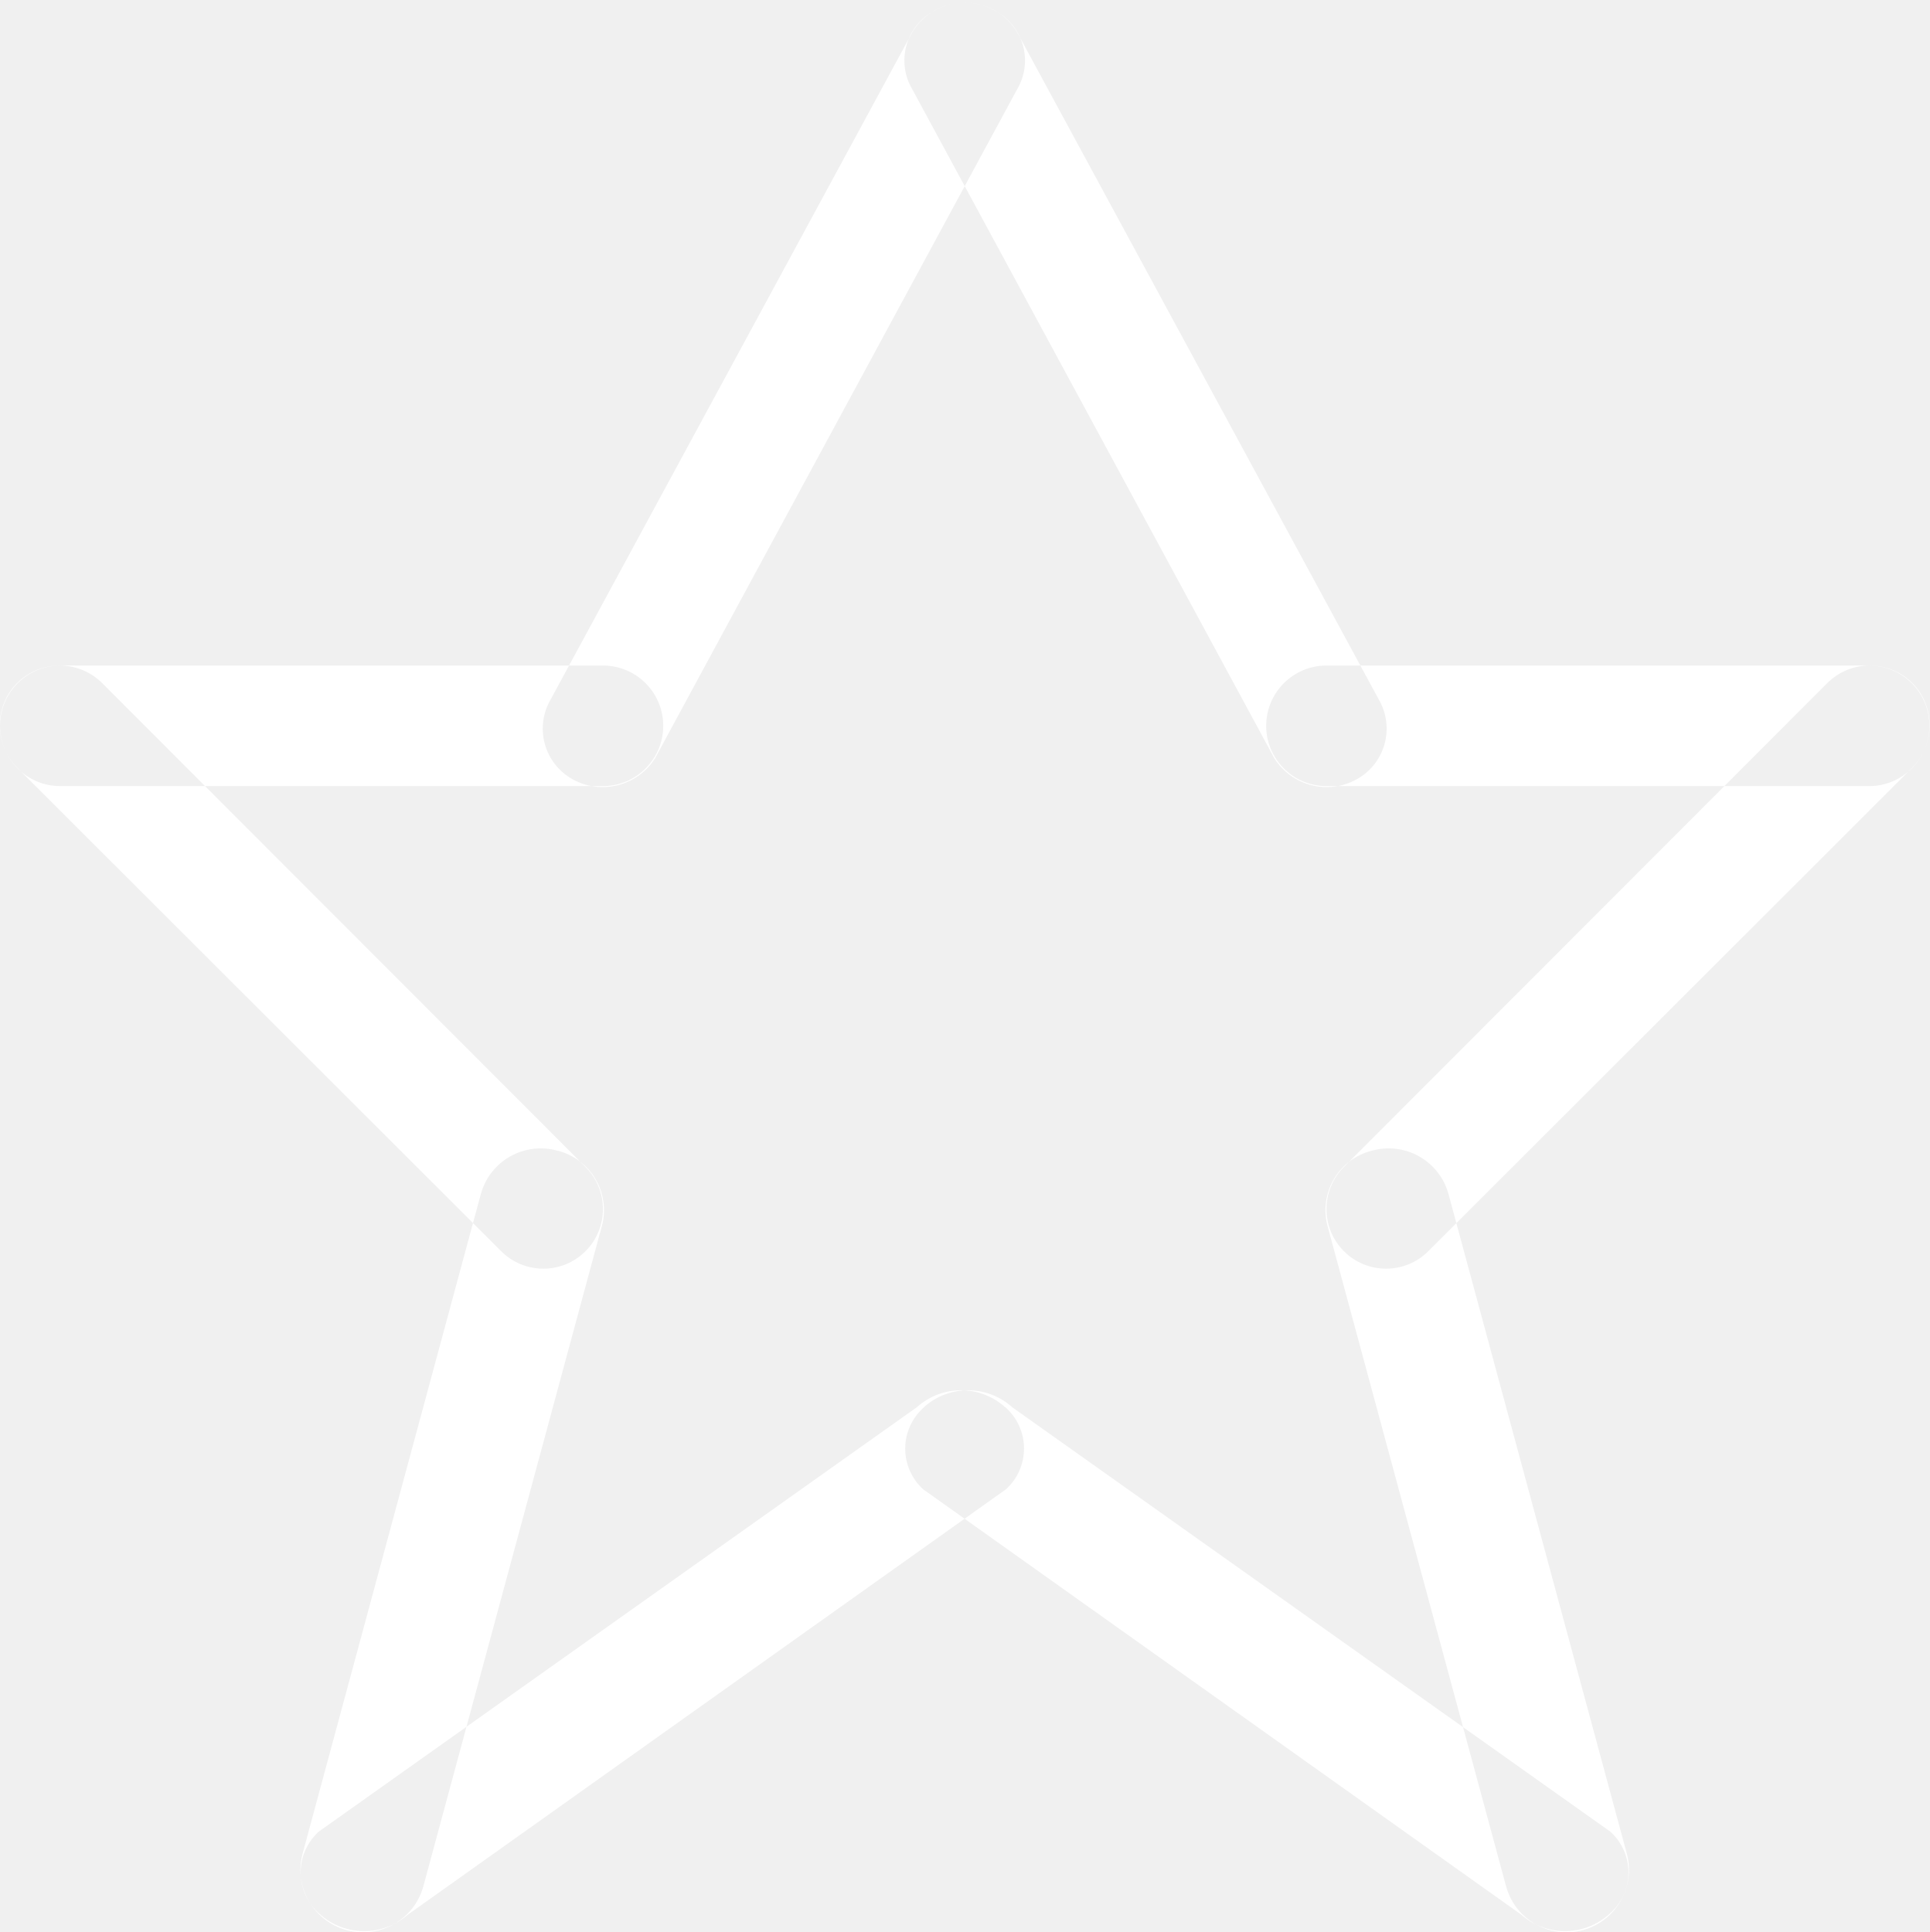
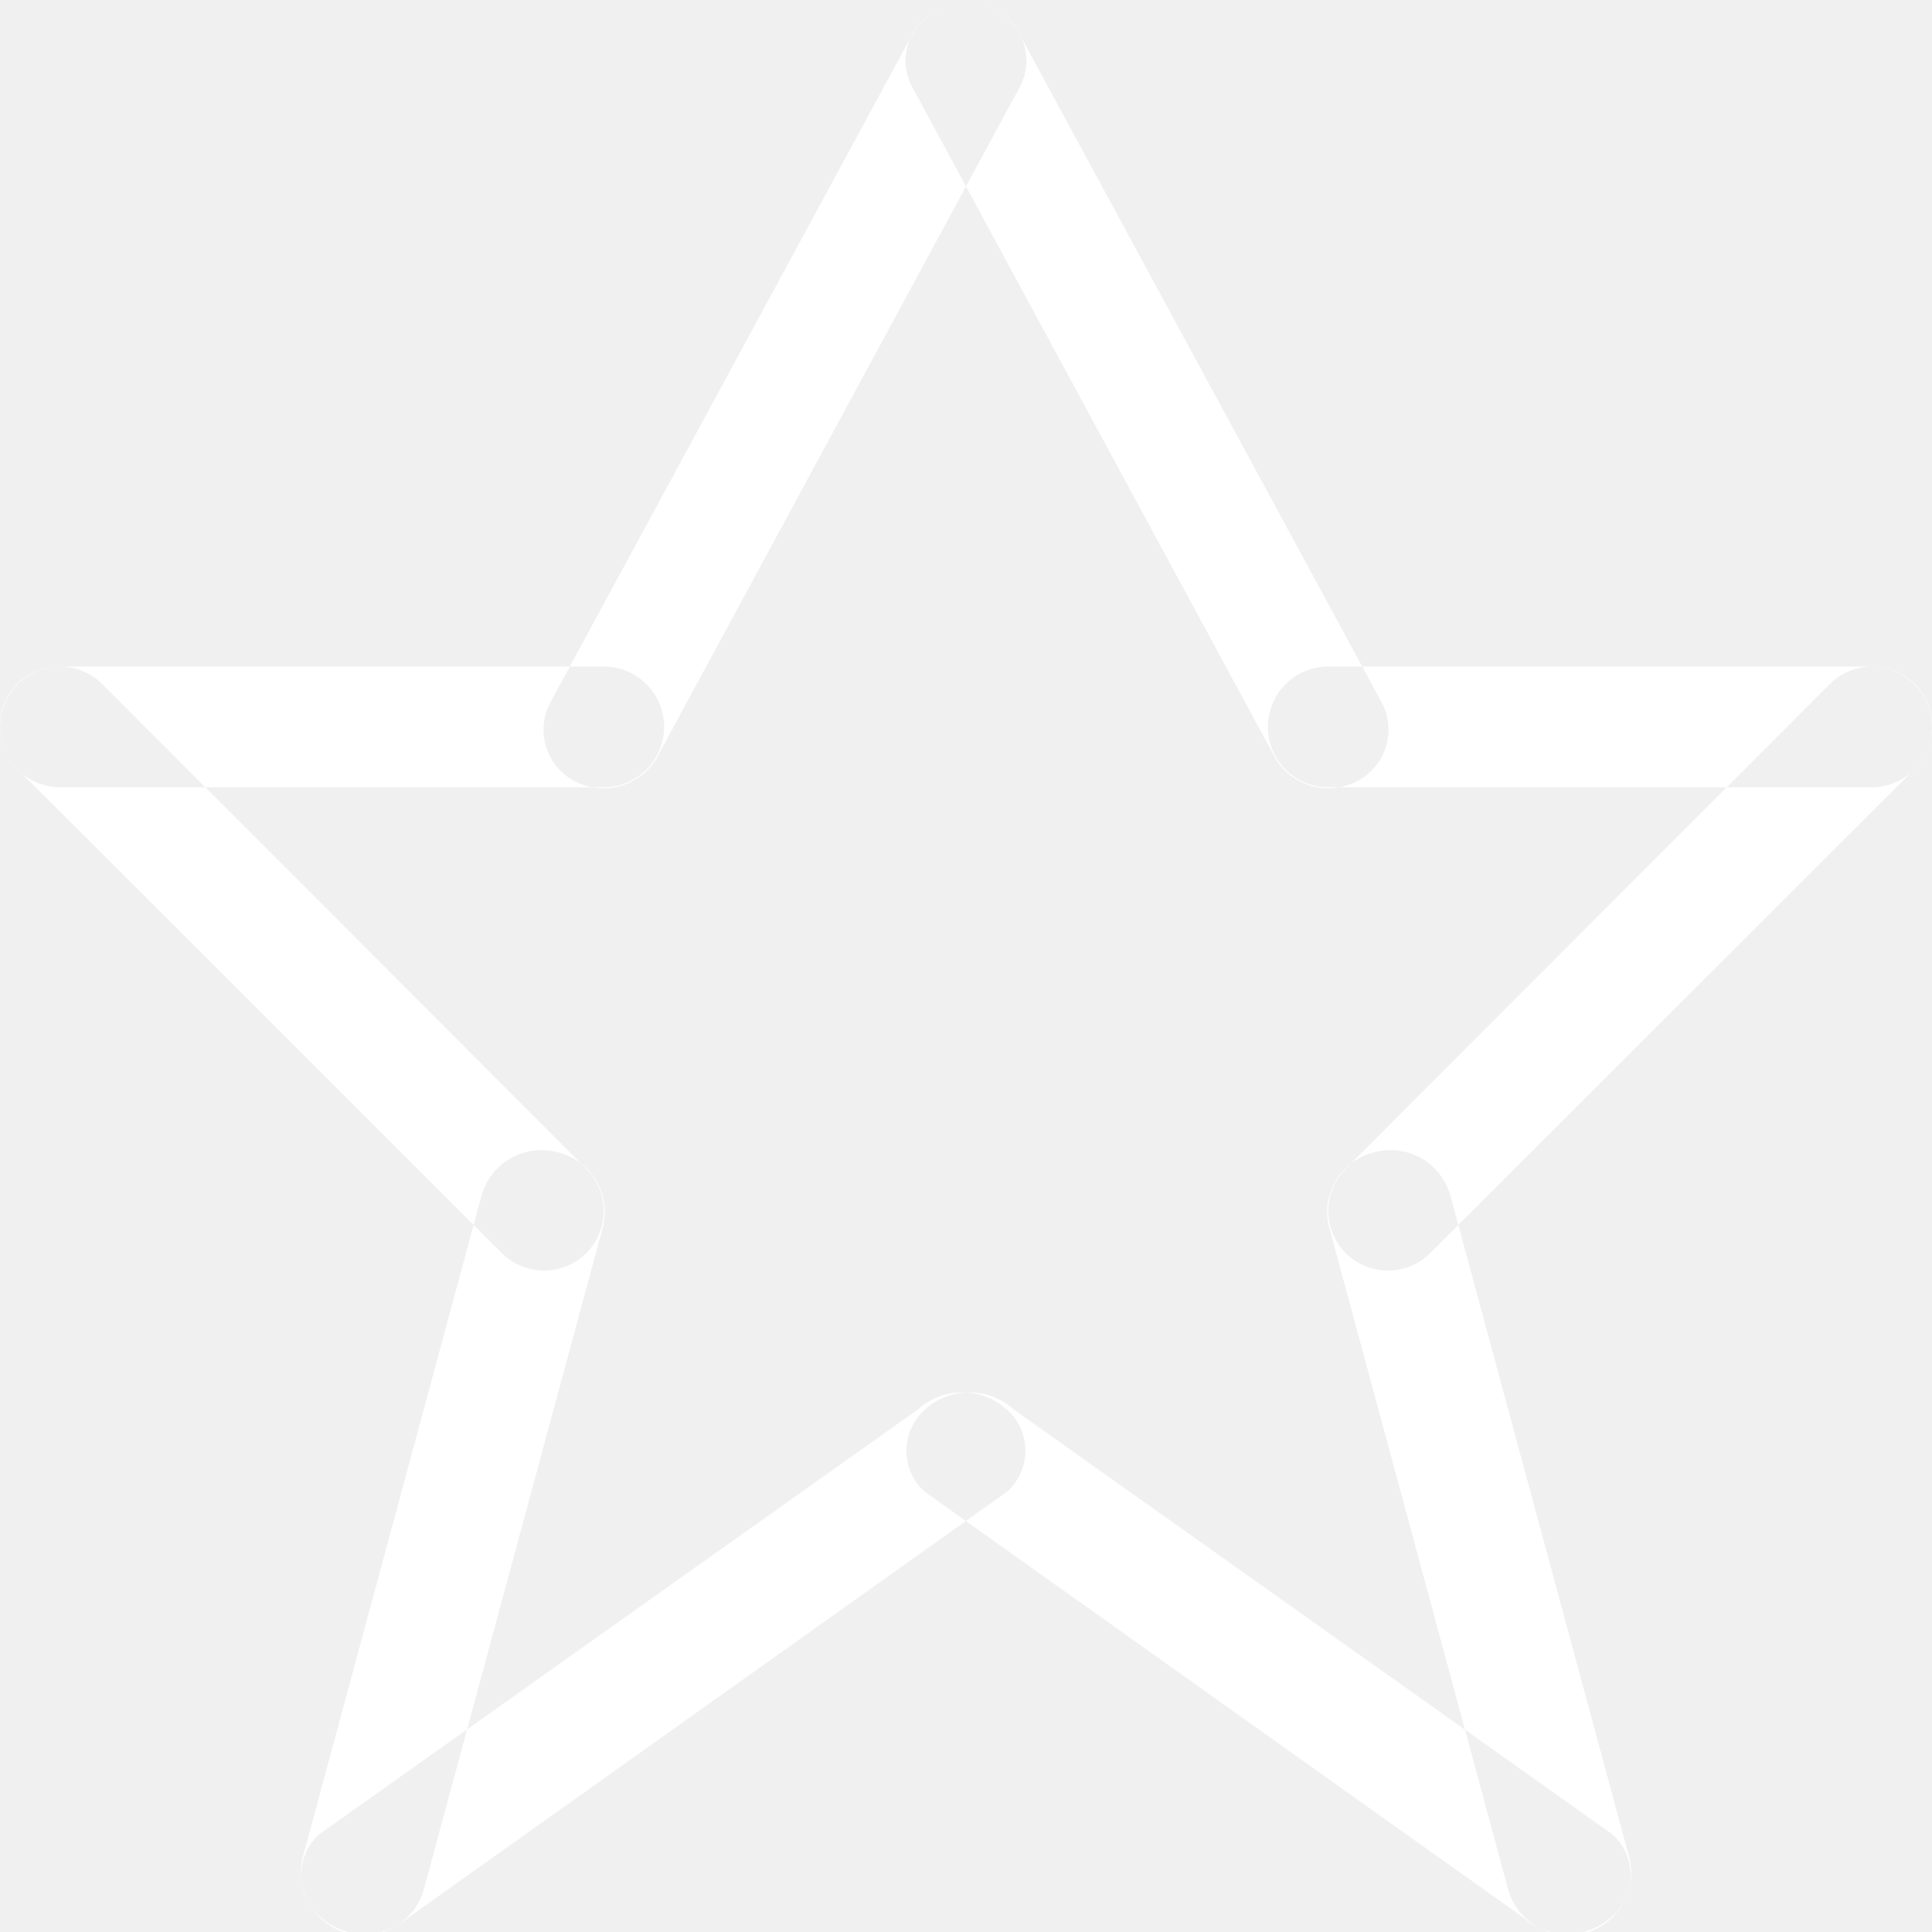
- <svg xmlns="http://www.w3.org/2000/svg" width="20" height="20.03" viewBox="0 0 20 20.03">
+ <svg xmlns="http://www.w3.org/2000/svg" width="20" height="20" viewBox="0 0 20 20">
  <defs>
    <style>
      .cls-1 {
        fill: #fff;
        fill-rule: evenodd;
      }
    </style>
  </defs>
  <path id="interface_-_favorite_star_" data-name="interface - favorite star " class="cls-1" d="M305.687,2106.08a0.633,0.633,0,0,1,.854.22l3.75,6.92a0.6,0.6,0,0,1-.229.83,0.641,0.641,0,0,1-.853-0.22l-3.75-6.93A0.585,0.585,0,0,1,305.687,2106.08Zm0.625,0a0.632,0.632,0,0,0-.853.22l-3.75,6.92a0.6,0.6,0,0,0,.228.83,0.642,0.642,0,0,0,.854-0.22l3.75-6.93A0.585,0.585,0,0,0,306.312,2106.08Zm3.438,6.79h5.625a0.625,0.625,0,1,1,0,1.25H309.75A0.625,0.625,0,1,1,309.75,2112.87Zm-13.125,0h5.625a0.625,0.625,0,1,1,0,1.25h-5.625A0.625,0.625,0,1,1,296.625,2112.87Zm-0.446.18a0.625,0.625,0,0,1,.878,0l5.014,5.02a0.618,0.618,0,0,1-.878.87l-5.014-5.01A0.624,0.624,0,0,1,296.179,2113.05Zm19.642,0a0.625,0.625,0,0,0-.878,0l-5.014,5.02a0.618,0.618,0,0,0,.878.87l5.014-5.01A0.624,0.624,0,0,0,315.821,2113.05Zm-14.041,4.85a0.635,0.635,0,0,1,.459.78l-1.849,6.84a0.648,0.648,0,0,1-1.254-.33l1.848-6.84A0.644,0.644,0,0,1,301.78,2117.9Zm8.44,0a0.635,0.635,0,0,0-.459.78l1.849,6.84a0.648,0.648,0,0,0,1.254-.33l-1.849-6.84A0.643,0.643,0,0,0,310.22,2117.9Zm-3.8,2.66a0.684,0.684,0,0,0-.917,0l-6.2,4.4a0.571,0.571,0,0,0,.007.85,0.686,0.686,0,0,0,.918.01l6.2-4.41A0.571,0.571,0,0,0,306.422,2120.56Zm-0.844,0a0.684,0.684,0,0,1,.917,0l6.2,4.4a0.569,0.569,0,0,1-.007.85,0.685,0.685,0,0,1-.917.01l-6.2-4.41A0.57,0.57,0,0,1,305.578,2120.56Z" transform="translate(-296 -2105.97)" />
</svg>
